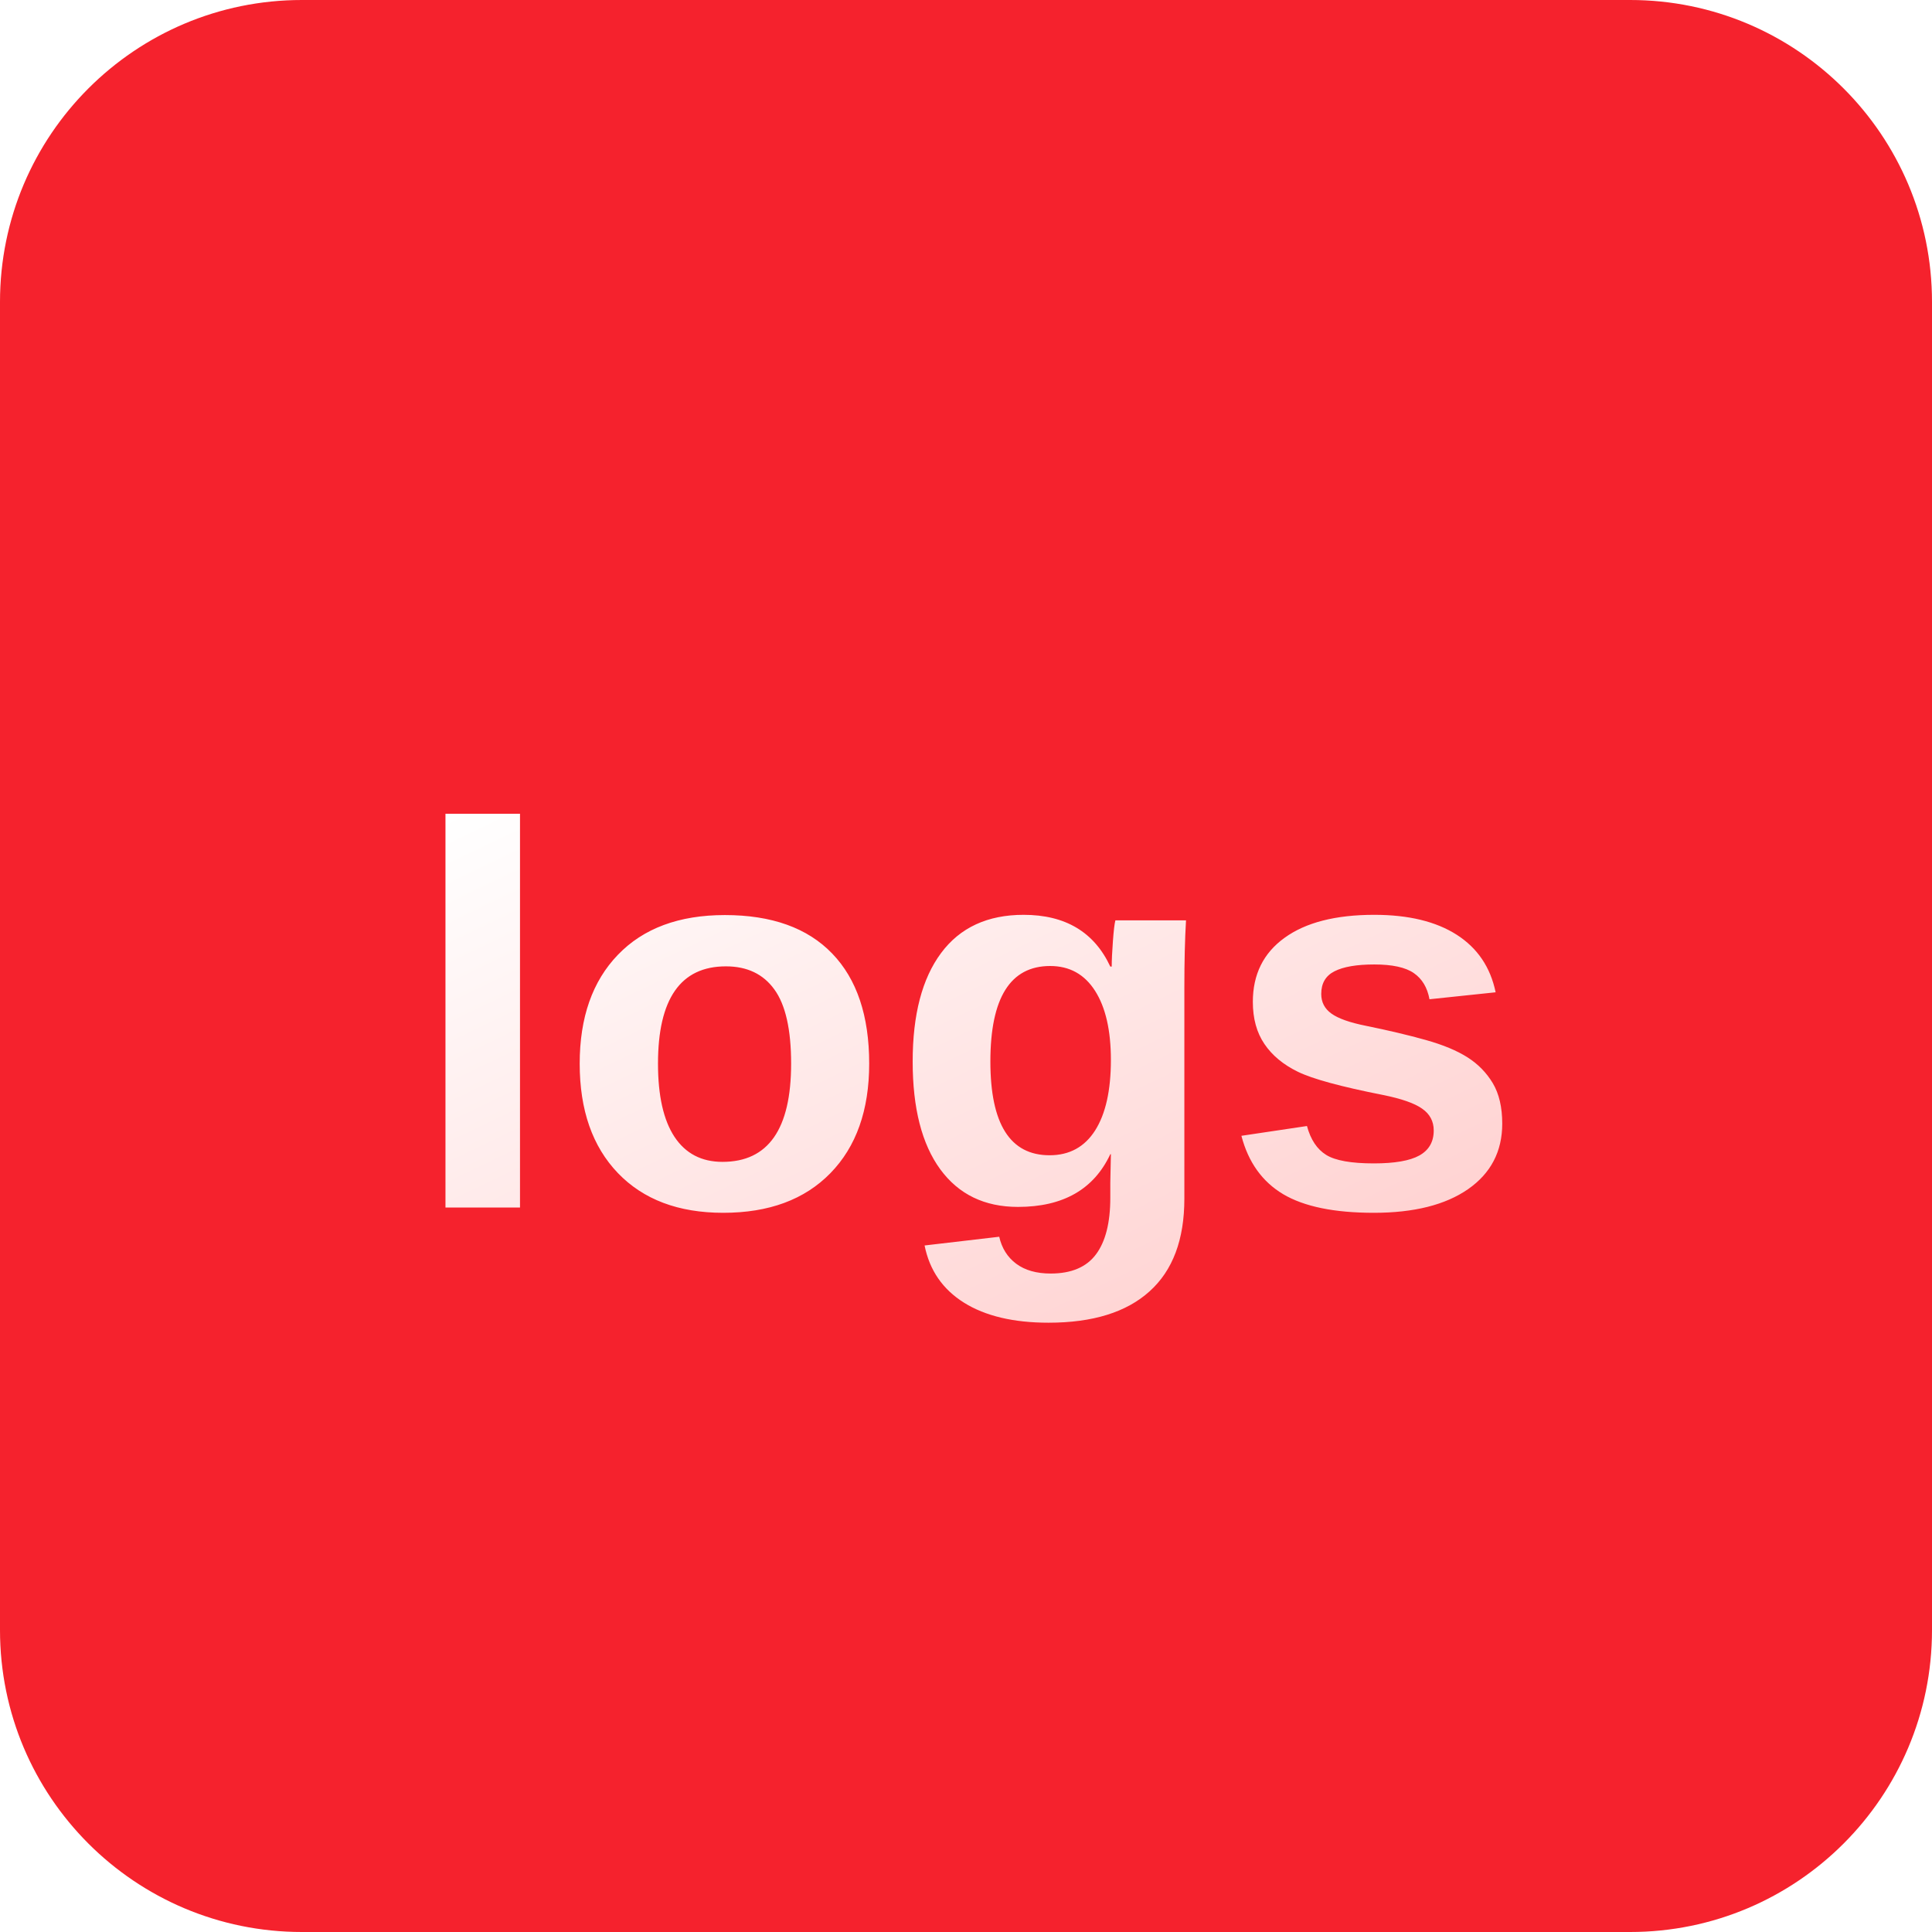
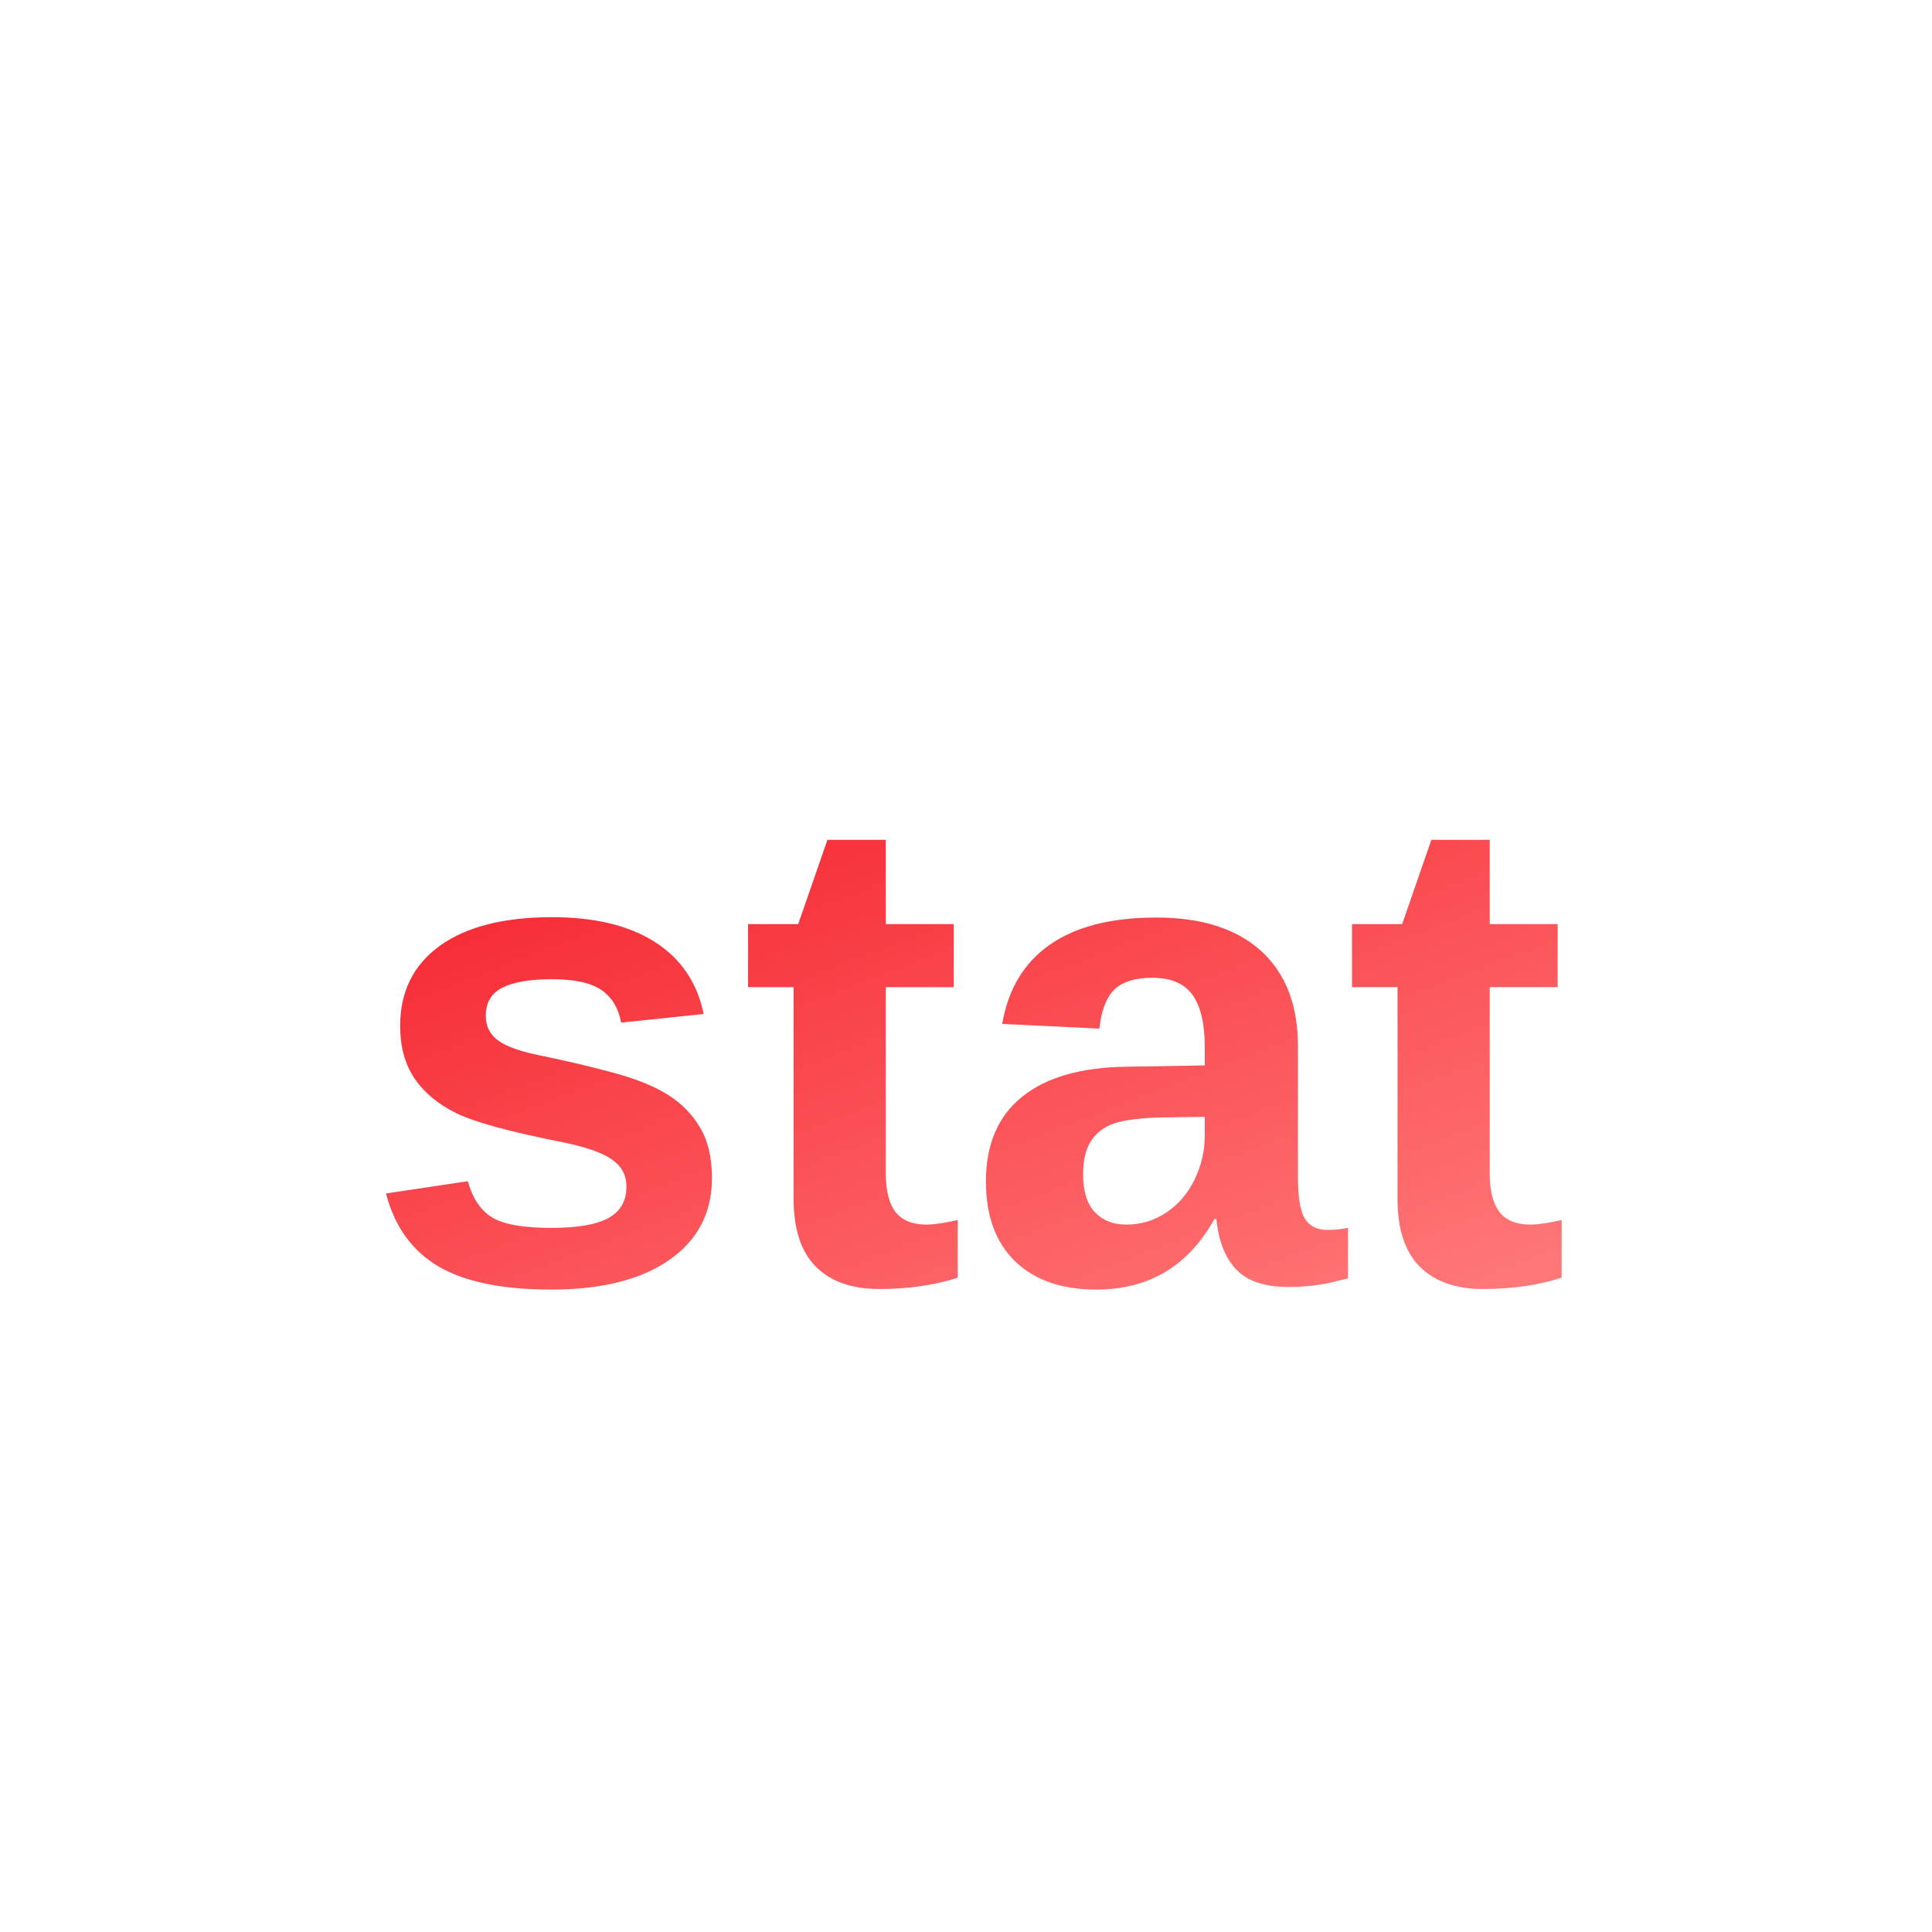
<svg xmlns="http://www.w3.org/2000/svg" width="256" height="256" viewBox="0 0 256 256" version="1.1">
  <defs>
    <linearGradient id="textGradient" x1="0%" y1="0%" x2="100%" y2="100%">
-       <stop offset="0%" style="stop-color:#ffffff;stop-opacity:1" />
-       <stop offset="100%" style="stop-color:#ffcccb;stop-opacity:1" />
+       <stop offset="0%" style="stop-color:#F5222D;stop-opacity:1" />
+       <stop offset="100%" style="stop-color:#ff7a7a;stop-opacity:1" />
    </linearGradient>
  </defs>
-   <rect x="0" y="0" width="256" height="256" rx="40" fill="#F5222D" />
-   <text x="128" y="160" font-family="Arial, sans-serif" font-size="72" font-weight="bold" fill="url(#textGradient)" text-anchor="middle">logs</text>
+   <text x="128" y="170" font-family="Arial, sans-serif" font-size="90" font-weight="bold" fill="url(#textGradient)" text-anchor="middle">stat</text>
</svg>
